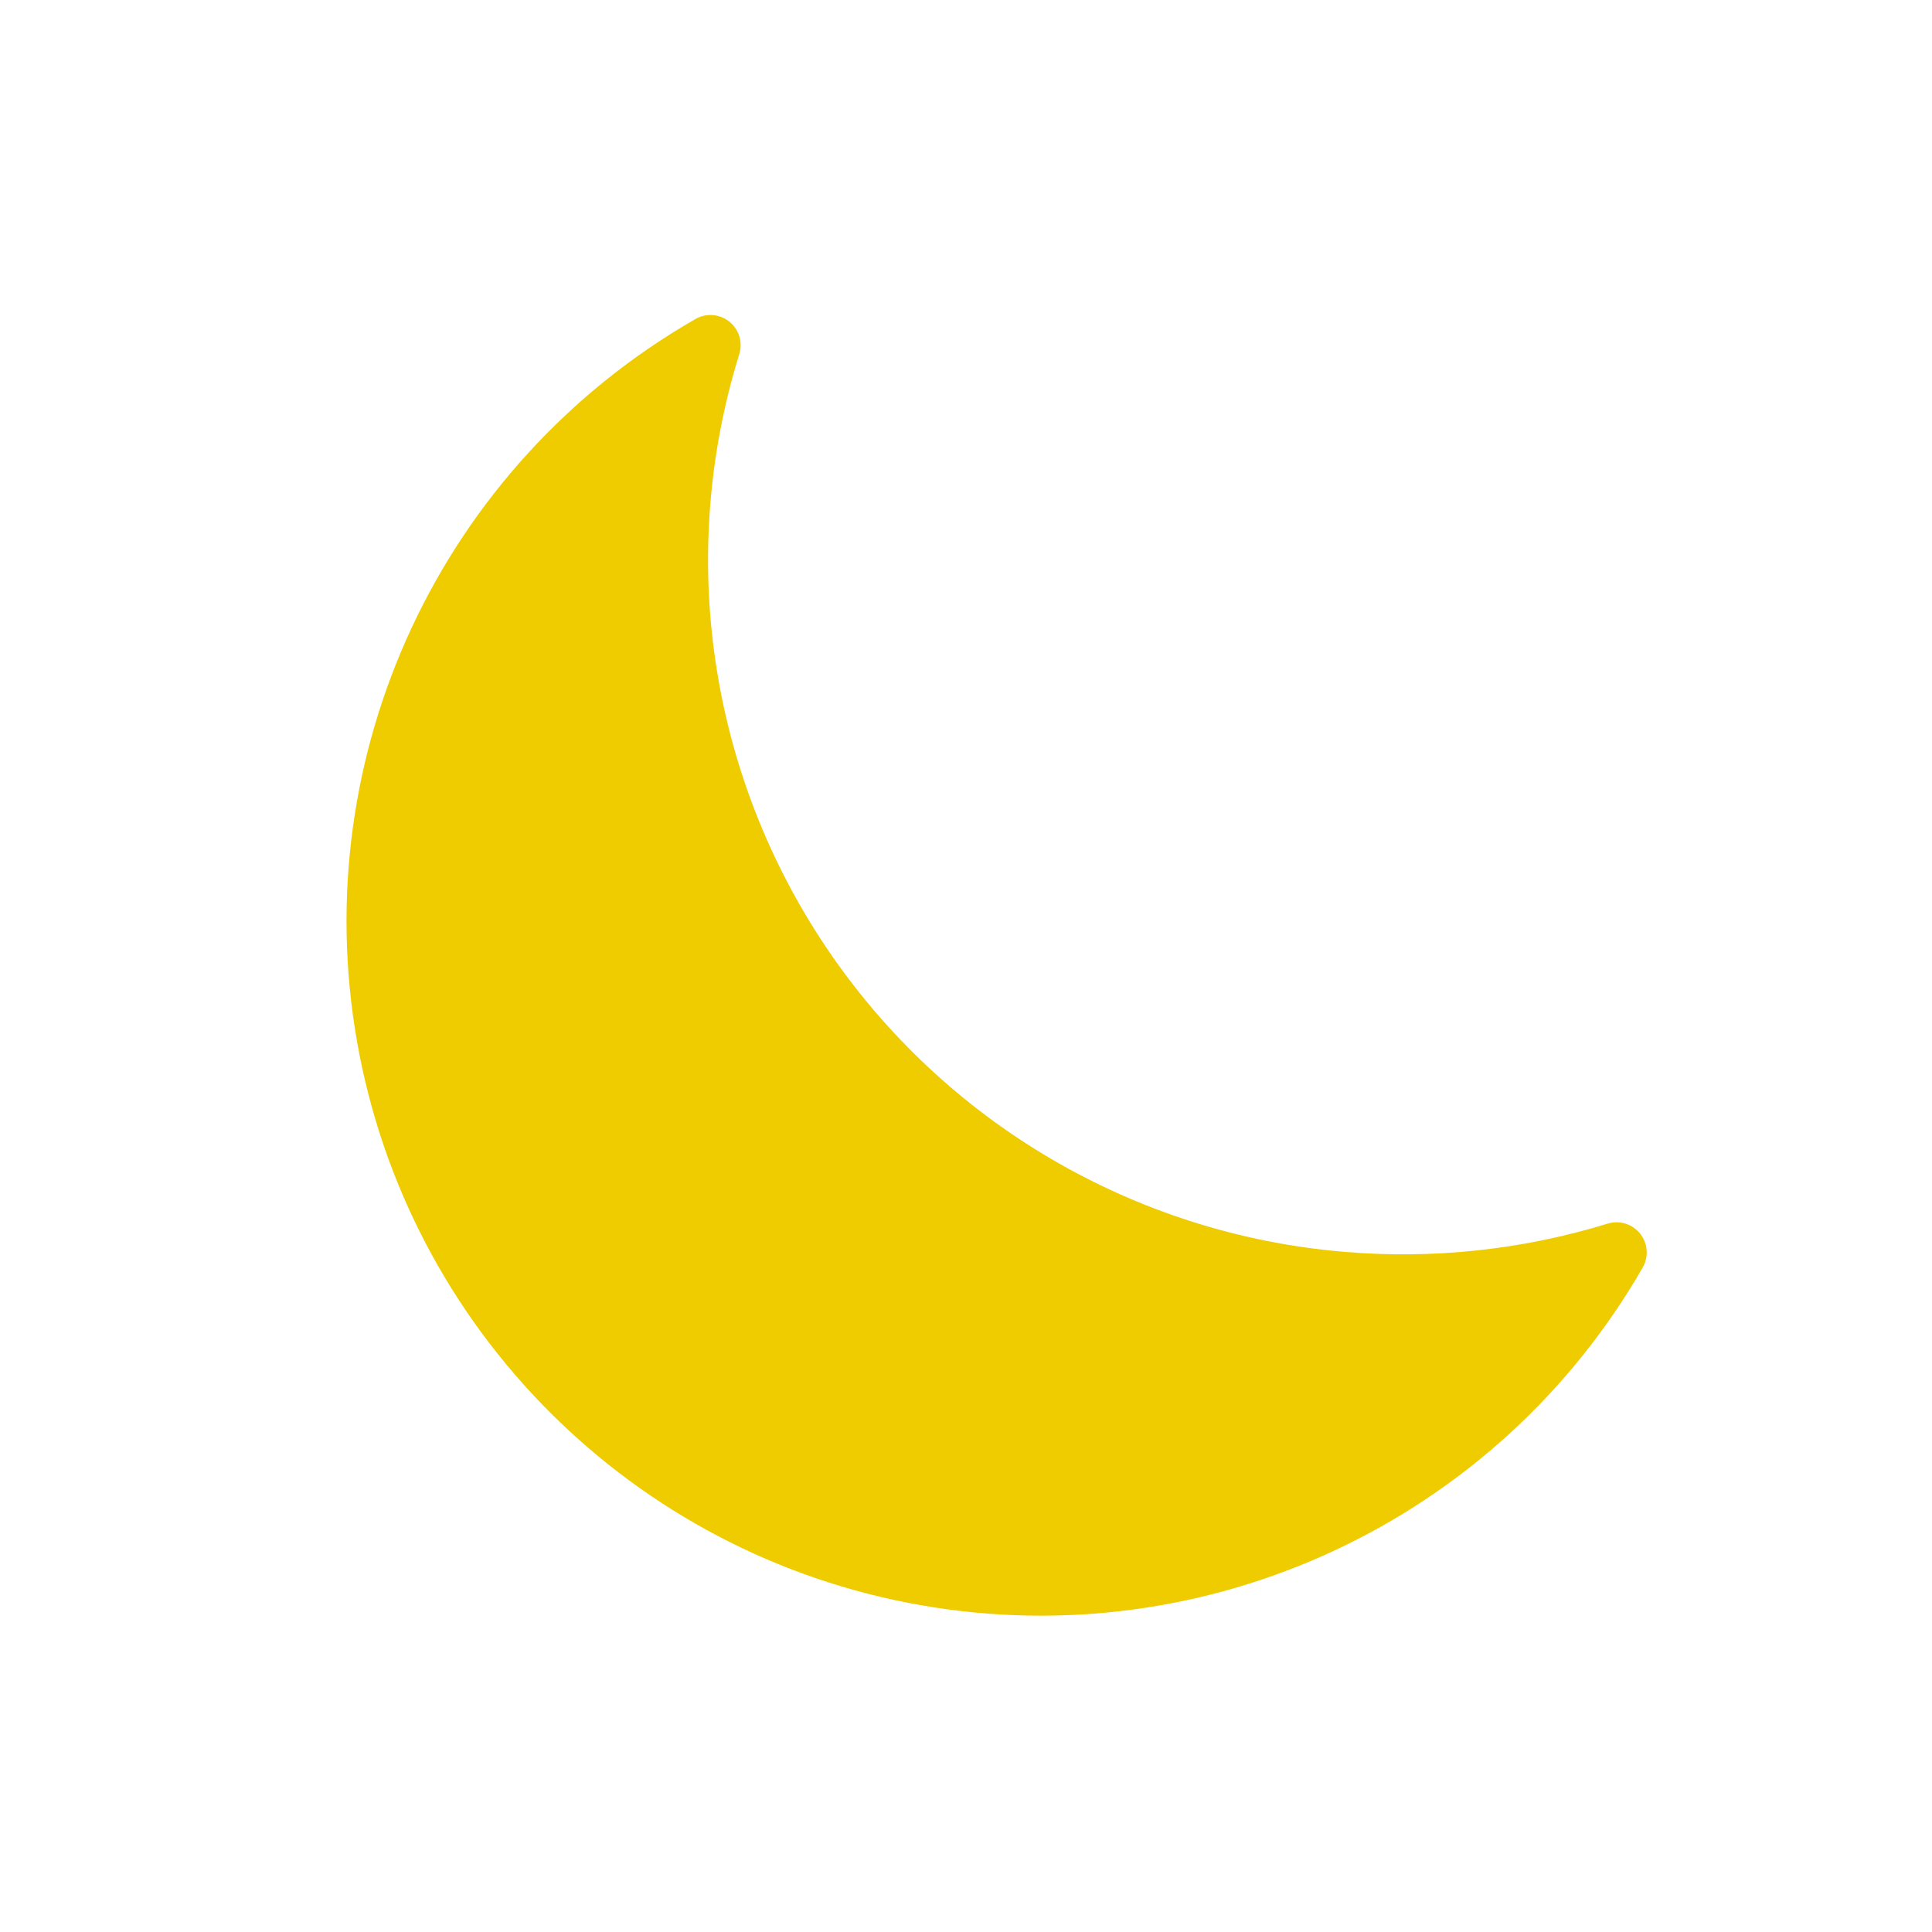
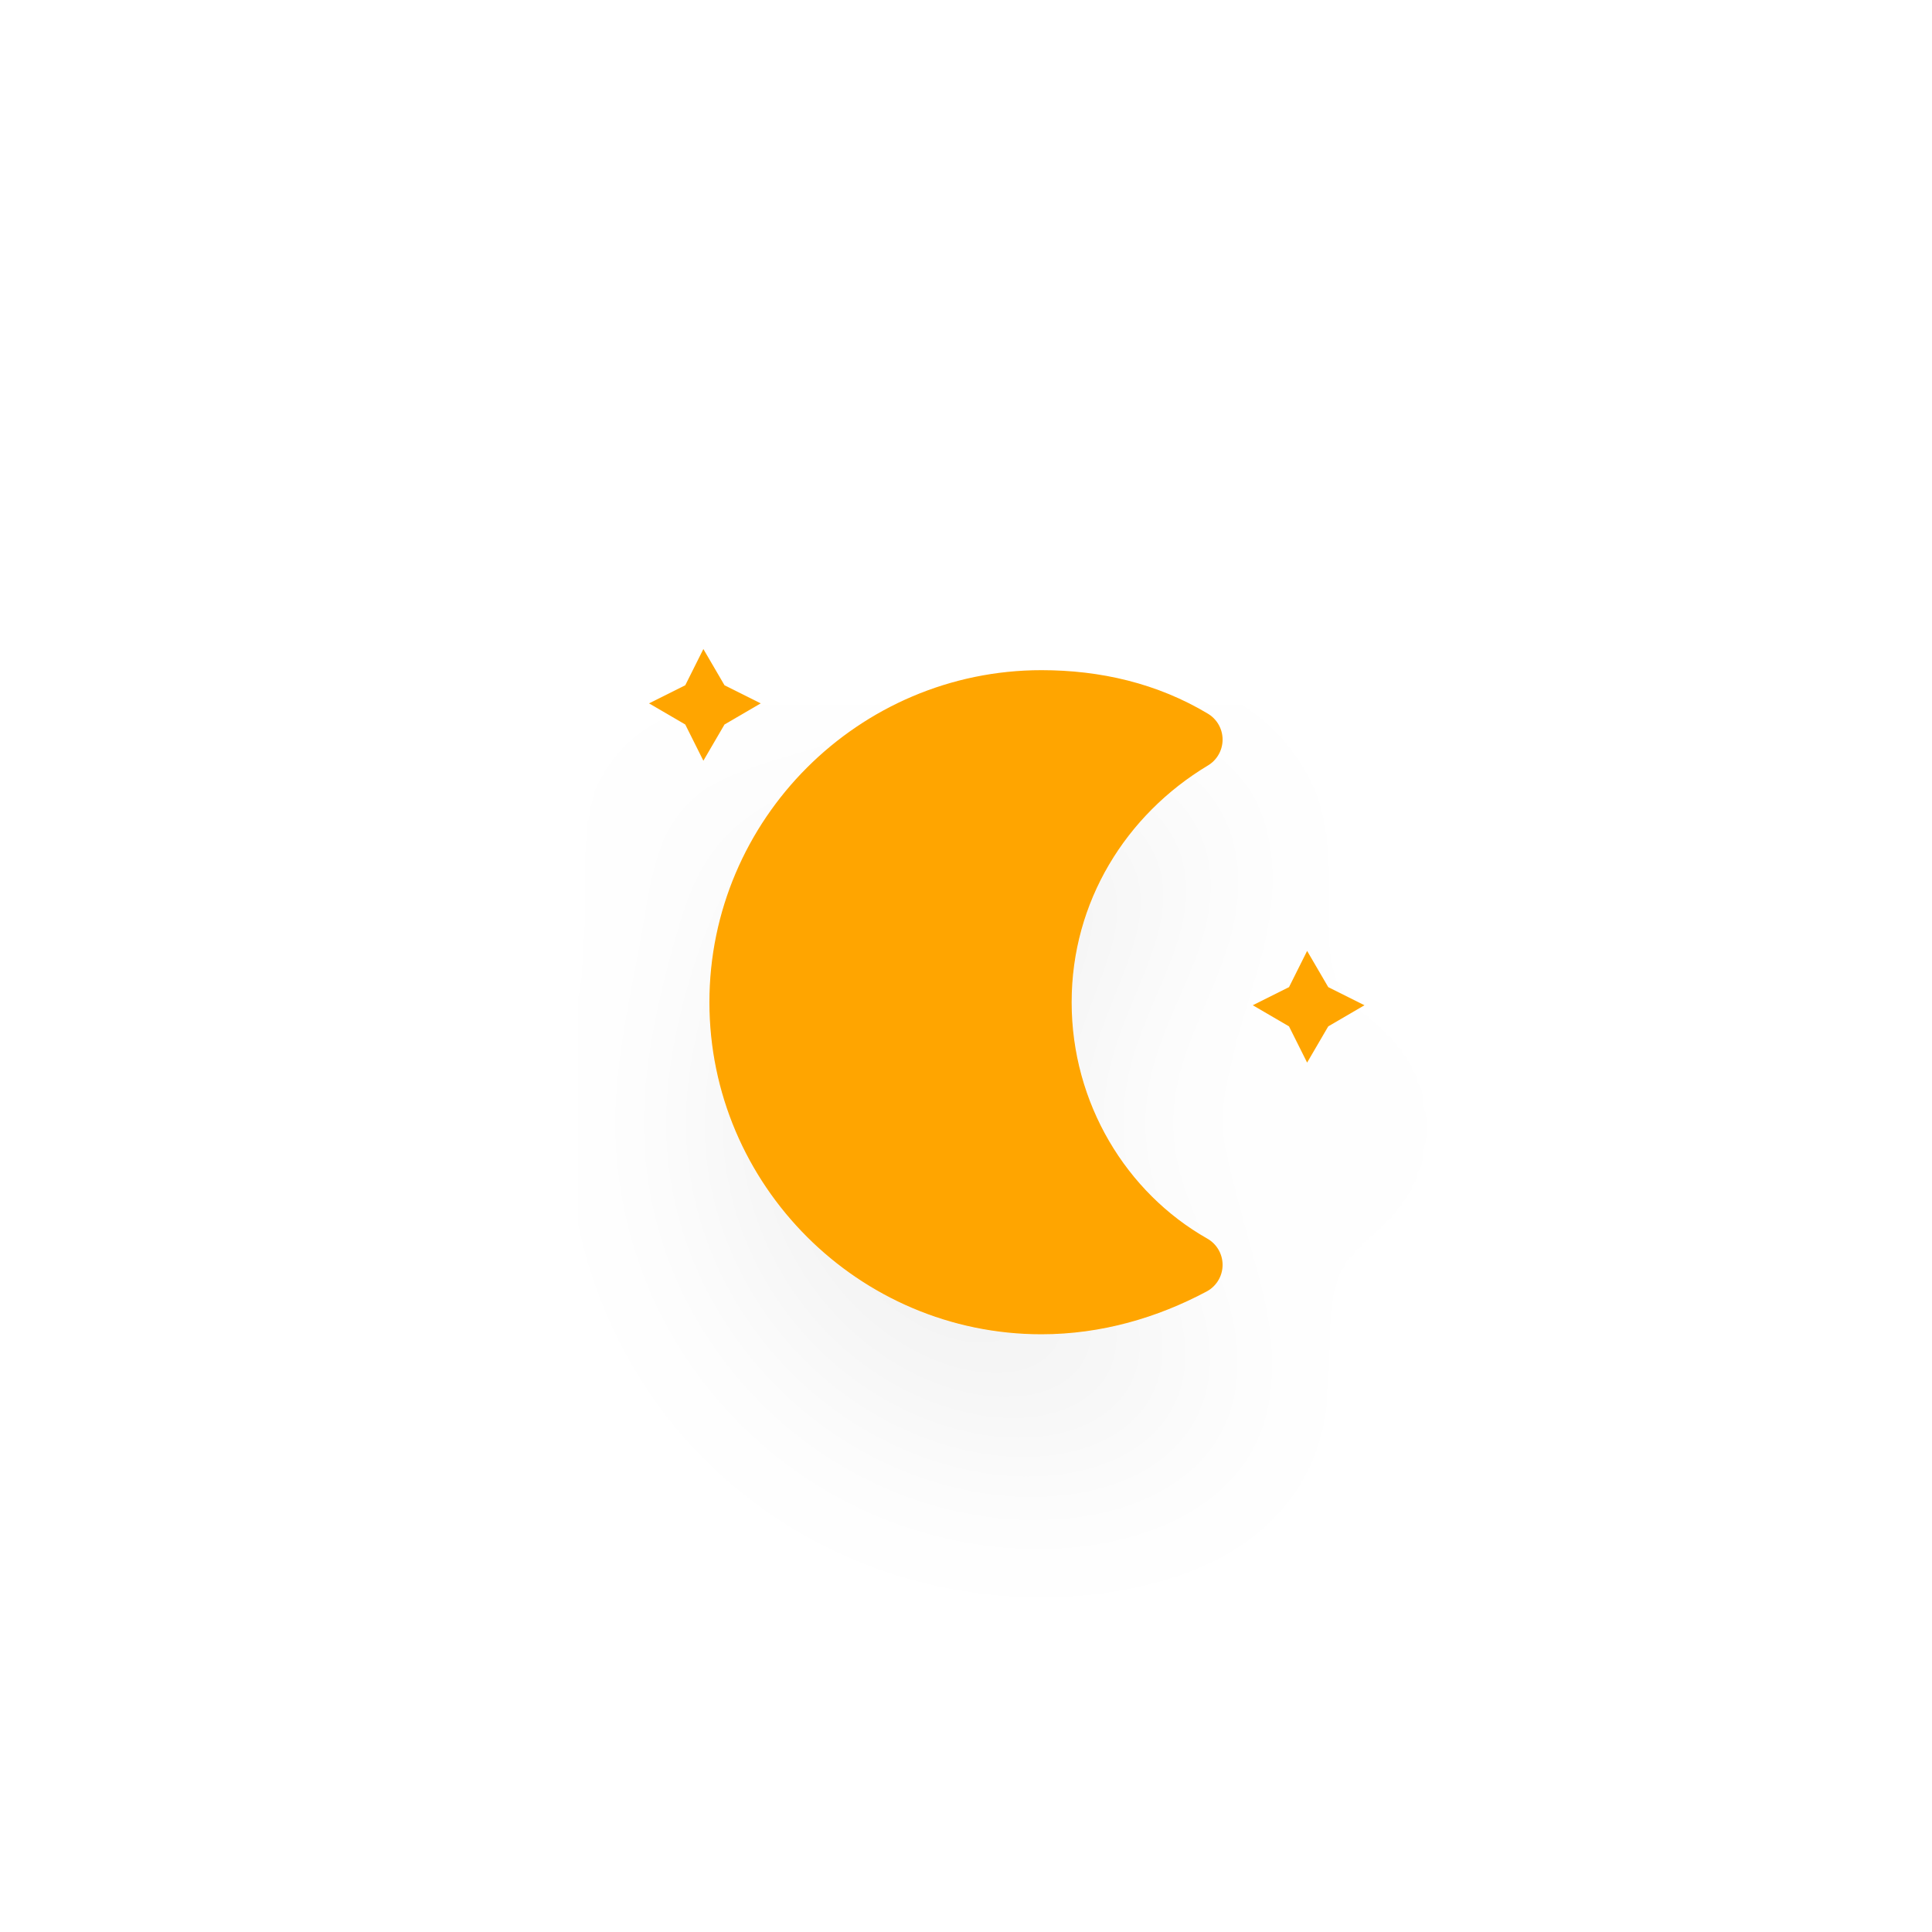
- <svg xmlns="http://www.w3.org/2000/svg" data-name="Layer 1" id="Layer_1" viewBox="0 0 64 64">
+ <svg xmlns="http://www.w3.org/2000/svg" version="1.1" width="64" height="64" viewbox="0 0 64 64">
  <defs>
-     <style>.cls-1{fill:#efcc00;}</style>
+     <filter id="blur" width="200%" height="200%">
+       <feGaussianBlur in="SourceAlpha" stdDeviation="3" />
+       <feOffset dx="0" dy="4" result="offsetblur" />
+       <feComponentTransfer>
+         <feFuncA type="linear" slope="0.05" />
+       </feComponentTransfer>
+       <feMerge>
+         <feMergeNode />
+         <feMergeNode in="SourceGraphic" />
+       </feMerge>
+     </filter>
+     <style type="text/css">
+ /*
+ ** CLOUDS
+ */
+ @keyframes am-weather-cloud-1 {
+   0% {
+     -webkit-transform: translate(-5px,0px);
+        -moz-transform: translate(-5px,0px);
+         -ms-transform: translate(-5px,0px);
+             transform: translate(-5px,0px);
+   }
+ 
+   50% {
+     -webkit-transform: translate(10px,0px);
+        -moz-transform: translate(10px,0px);
+         -ms-transform: translate(10px,0px);
+             transform: translate(10px,0px);
+   }
+ 
+   100% {
+     -webkit-transform: translate(-5px,0px);
+        -moz-transform: translate(-5px,0px);
+         -ms-transform: translate(-5px,0px);
+             transform: translate(-5px,0px);
+   }
+ }
+ 
+ .am-weather-cloud-1 {
+   -webkit-animation-name: am-weather-cloud-1;
+      -moz-animation-name: am-weather-cloud-1;
+           animation-name: am-weather-cloud-1;
+   -webkit-animation-duration: 7s;
+      -moz-animation-duration: 7s;
+           animation-duration: 7s;
+   -webkit-animation-timing-function: linear;
+      -moz-animation-timing-function: linear;
+           animation-timing-function: linear;
+   -webkit-animation-iteration-count: infinite;
+      -moz-animation-iteration-count: infinite;
+           animation-iteration-count: infinite;
+ }
+ 
+ @keyframes am-weather-cloud-2 {
+   0% {
+     -webkit-transform: translate(0px,0px);
+        -moz-transform: translate(0px,0px);
+         -ms-transform: translate(0px,0px);
+             transform: translate(0px,0px);
+   }
+ 
+   50% {
+     -webkit-transform: translate(2px,0px);
+        -moz-transform: translate(2px,0px);
+         -ms-transform: translate(2px,0px);
+             transform: translate(2px,0px);
+   }
+ 
+   100% {
+     -webkit-transform: translate(0px,0px);
+        -moz-transform: translate(0px,0px);
+         -ms-transform: translate(0px,0px);
+             transform: translate(0px,0px);
+   }
+ }
+ 
+ .am-weather-cloud-2 {
+   -webkit-animation-name: am-weather-cloud-2;
+      -moz-animation-name: am-weather-cloud-2;
+           animation-name: am-weather-cloud-2;
+   -webkit-animation-duration: 3s;
+      -moz-animation-duration: 3s;
+           animation-duration: 3s;
+   -webkit-animation-timing-function: linear;
+      -moz-animation-timing-function: linear;
+           animation-timing-function: linear;
+   -webkit-animation-iteration-count: infinite;
+      -moz-animation-iteration-count: infinite;
+           animation-iteration-count: infinite;
+ }
+ 
+ /*
+ ** SUN
+ */
+ @keyframes am-weather-sun {
+   0% {
+     -webkit-transform: rotate(0deg);
+        -moz-transform: rotate(0deg);
+         -ms-transform: rotate(0deg);
+             transform: rotate(0deg);
+   }
+ 
+   100% {
+     -webkit-transform: rotate(360deg);
+        -moz-transform: rotate(360deg);
+         -ms-transform: rotate(360deg);
+             transform: rotate(360deg);
+   }
+ }
+ 
+ .am-weather-sun {
+   -webkit-animation-name: am-weather-sun;
+      -moz-animation-name: am-weather-sun;
+       -ms-animation-name: am-weather-sun;
+           animation-name: am-weather-sun;
+   -webkit-animation-duration: 9s;
+      -moz-animation-duration: 9s;
+       -ms-animation-duration: 9s;
+           animation-duration: 9s;
+   -webkit-animation-timing-function: linear;
+      -moz-animation-timing-function: linear;
+       -ms-animation-timing-function: linear;
+           animation-timing-function: linear;
+   -webkit-animation-iteration-count: infinite;
+      -moz-animation-iteration-count: infinite;
+       -ms-animation-iteration-count: infinite;
+           animation-iteration-count: infinite;
+ }
+ 
+ @keyframes am-weather-sun-shiny {
+   0% {
+     stroke-dasharray: 3px 10px;
+     stroke-dashoffset: 0px;
+   }
+ 
+   50% {
+     stroke-dasharray: 0.1px 10px;
+     stroke-dashoffset: -1px;
+   }
+ 
+   100% {
+     stroke-dasharray: 3px 10px;
+     stroke-dashoffset: 0px;
+   }
+ }
+ 
+ .am-weather-sun-shiny line {
+   -webkit-animation-name: am-weather-sun-shiny;
+      -moz-animation-name: am-weather-sun-shiny;
+       -ms-animation-name: am-weather-sun-shiny;
+           animation-name: am-weather-sun-shiny;
+   -webkit-animation-duration: 2s;
+      -moz-animation-duration: 2s;
+       -ms-animation-duration: 2s;
+           animation-duration: 2s;
+   -webkit-animation-timing-function: linear;
+      -moz-animation-timing-function: linear;
+       -ms-animation-timing-function: linear;
+           animation-timing-function: linear;
+   -webkit-animation-iteration-count: infinite;
+      -moz-animation-iteration-count: infinite;
+       -ms-animation-iteration-count: infinite;
+           animation-iteration-count: infinite;
+ }
+ 
+ 
+ 
+ 
+ /*
+ ** MOON
+ */
+ @keyframes am-weather-moon {
+   0% {
+     -webkit-transform: rotate(0deg);
+        -moz-transform: rotate(0deg);
+         -ms-transform: rotate(0deg);
+             transform: rotate(0deg);
+   }
+ 
+   50% {
+     -webkit-transform: rotate(15deg);
+        -moz-transform: rotate(15deg);
+         -ms-transform: rotate(15deg);
+             transform: rotate(15deg);
+   }
+ 
+   100% {
+     -webkit-transform: rotate(0deg);
+        -moz-transform: rotate(0deg);
+         -ms-transform: rotate(0deg);
+             transform: rotate(0deg);
+   }
+ }
+ 
+ .am-weather-moon {
+   -webkit-animation-name: am-weather-moon;
+      -moz-animation-name: am-weather-moon;
+       -ms-animation-name: am-weather-moon;
+           animation-name: am-weather-moon;
+   -webkit-animation-duration: 6s;
+      -moz-animation-duration: 6s;
+       -ms-animation-duration: 6s;
+           animation-duration: 6s;
+   -webkit-animation-timing-function: linear;
+      -moz-animation-timing-function: linear;
+       -ms-animation-timing-function: linear;
+           animation-timing-function: linear;
+   -webkit-animation-iteration-count: infinite;
+      -moz-animation-iteration-count: infinite;
+       -ms-animation-iteration-count: infinite;
+           animation-iteration-count: infinite;
+   -webkit-transform-origin: 12.5px 15.15px 0; /* TODO FF CENTER ISSUE */
+      -moz-transform-origin: 12.5px 15.15px 0; /* TODO FF CENTER ISSUE */
+       -ms-transform-origin: 12.5px 15.15px 0; /* TODO FF CENTER ISSUE */
+           transform-origin: 12.5px 15.15px 0; /* TODO FF CENTER ISSUE */
+ }
+ 
+ @keyframes am-weather-moon-star-1 {
+   0% {
+     opacity: 0;
+   }
+ 
+   100% {
+     opacity: 1;
+   }
+ }
+ 
+ .am-weather-moon-star-1 {
+   -webkit-animation-name: am-weather-moon-star-1;
+      -moz-animation-name: am-weather-moon-star-1;
+       -ms-animation-name: am-weather-moon-star-1;
+           animation-name: am-weather-moon-star-1;
+   -webkit-animation-delay: 3s;
+      -moz-animation-delay: 3s;
+       -ms-animation-delay: 3s;
+           animation-delay: 3s;
+   -webkit-animation-duration: 5s;
+      -moz-animation-duration: 5s;
+       -ms-animation-duration: 5s;
+           animation-duration: 5s;
+   -webkit-animation-timing-function: linear;
+      -moz-animation-timing-function: linear;
+       -ms-animation-timing-function: linear;
+           animation-timing-function: linear;
+   -webkit-animation-iteration-count: 1;
+      -moz-animation-iteration-count: 1;
+       -ms-animation-iteration-count: 1;
+           animation-iteration-count: 1;
+ }
+ 
+ @keyframes am-weather-moon-star-2 {
+   0% {
+     opacity: 0;
+   }
+ 
+   100% {
+     opacity: 1;
+   }
+ }
+ 
+ .am-weather-moon-star-2 {
+   -webkit-animation-name: am-weather-moon-star-2;
+      -moz-animation-name: am-weather-moon-star-2;
+       -ms-animation-name: am-weather-moon-star-2;
+           animation-name: am-weather-moon-star-2;
+   -webkit-animation-delay: 5s;
+      -moz-animation-delay: 5s;
+       -ms-animation-delay: 5s;
+           animation-delay: 5s;
+   -webkit-animation-duration: 4s;
+      -moz-animation-duration: 4s;
+       -ms-animation-duration: 4s;
+           animation-duration: 4s;
+   -webkit-animation-timing-function: linear;
+      -moz-animation-timing-function: linear;
+       -ms-animation-timing-function: linear;
+           animation-timing-function: linear;
+   -webkit-animation-iteration-count: 1;
+      -moz-animation-iteration-count: 1;
+       -ms-animation-iteration-count: 1;
+           animation-iteration-count: 1;
+ }
+ 
+ /*
+ ** RAIN
+ */
+ @keyframes am-weather-rain {
+   0% {
+     stroke-dashoffset: 0;
+   }
+ 
+   100% {
+     stroke-dashoffset: -100;
+   }
+ }
+ 
+ .am-weather-rain-1 {
+   -webkit-animation-name: am-weather-rain;
+      -moz-animation-name: am-weather-rain;
+       -ms-animation-name: am-weather-rain;
+           animation-name: am-weather-rain;
+   -webkit-animation-duration: 8s;
+      -moz-animation-duration: 8s;
+       -ms-animation-duration: 8s;
+           animation-duration: 8s;
+   -webkit-animation-timing-function: linear;
+      -moz-animation-timing-function: linear;
+       -ms-animation-timing-function: linear;
+           animation-timing-function: linear;
+   -webkit-animation-iteration-count: infinite;
+      -moz-animation-iteration-count: infinite;
+       -ms-animation-iteration-count: infinite;
+           animation-iteration-count: infinite;
+ }
+ 
+ .am-weather-rain-2 {
+   -webkit-animation-name: am-weather-rain;
+      -moz-animation-name: am-weather-rain;
+       -ms-animation-name: am-weather-rain;
+           animation-name: am-weather-rain;
+   -webkit-animation-delay: 0.25s;
+      -moz-animation-delay: 0.25s;
+       -ms-animation-delay: 0.25s;
+           animation-delay: 0.25s;
+   -webkit-animation-duration: 8s;
+      -moz-animation-duration: 8s;
+       -ms-animation-duration: 8s;
+           animation-duration: 8s;
+   -webkit-animation-timing-function: linear;
+      -moz-animation-timing-function: linear;
+       -ms-animation-timing-function: linear;
+           animation-timing-function: linear;
+   -webkit-animation-iteration-count: infinite;
+      -moz-animation-iteration-count: infinite;
+       -ms-animation-iteration-count: infinite;
+           animation-iteration-count: infinite;
+ }
+ 
+ 
+ /*
+ ** SNOW
+ */
+ @keyframes am-weather-snow {
+   0% {
+     -webkit-transform: translateX(0) translateY(0);
+        -moz-transform: translateX(0) translateY(0);
+         -ms-transform: translateX(0) translateY(0);
+             transform: translateX(0) translateY(0);
+   }
+ 
+   33.33% {
+     -webkit-transform: translateX(-1.2px) translateY(2px);
+        -moz-transform: translateX(-1.2px) translateY(2px);
+         -ms-transform: translateX(-1.2px) translateY(2px);
+             transform: translateX(-1.2px) translateY(2px);
+   }
+ 
+   66.66% {
+     -webkit-transform: translateX(1.4px) translateY(4px);
+        -moz-transform: translateX(1.4px) translateY(4px);
+         -ms-transform: translateX(1.4px) translateY(4px);
+             transform: translateX(1.4px) translateY(4px);
+     opacity: 1;
+   }
+ 
+   100% {
+     -webkit-transform: translateX(-1.6px) translateY(6px);
+        -moz-transform: translateX(-1.6px) translateY(6px);
+         -ms-transform: translateX(-1.6px) translateY(6px);
+             transform: translateX(-1.6px) translateY(6px);
+     opacity: 0;
+   }
+ }
+ 
+ @keyframes am-weather-snow-reverse {
+   0% {
+     -webkit-transform: translateX(0) translateY(0);
+        -moz-transform: translateX(0) translateY(0);
+         -ms-transform: translateX(0) translateY(0);
+             transform: translateX(0) translateY(0);
+   }
+ 
+   33.33% {
+     -webkit-transform: translateX(1.2px) translateY(2px);
+        -moz-transform: translateX(1.2px) translateY(2px);
+         -ms-transform: translateX(1.2px) translateY(2px);
+             transform: translateX(1.2px) translateY(2px);
+   }
+ 
+   66.66% {
+     -webkit-transform: translateX(-1.4px) translateY(4px);
+        -moz-transform: translateX(-1.4px) translateY(4px);
+         -ms-transform: translateX(-1.4px) translateY(4px);
+             transform: translateX(-1.4px) translateY(4px);
+     opacity: 1;
+   }
+ 
+   100% {
+     -webkit-transform: translateX(1.6px) translateY(6px);
+        -moz-transform: translateX(1.6px) translateY(6px);
+         -ms-transform: translateX(1.6px) translateY(6px);
+             transform: translateX(1.6px) translateY(6px);
+     opacity: 0;
+   }
+ }
+ 
+ .am-weather-snow-1 {
+   -webkit-animation-name: am-weather-snow;
+      -moz-animation-name: am-weather-snow;
+       -ms-animation-name: am-weather-snow;
+           animation-name: am-weather-snow;
+   -webkit-animation-duration: 2s;
+      -moz-animation-duration: 2s;
+       -ms-animation-duration: 2s;
+           animation-duration: 2s;
+   -webkit-animation-timing-function: linear;
+      -moz-animation-timing-function: linear;
+       -ms-animation-timing-function: linear;
+           animation-timing-function: linear;
+   -webkit-animation-iteration-count: infinite;
+      -moz-animation-iteration-count: infinite;
+       -ms-animation-iteration-count: infinite;
+           animation-iteration-count: infinite;
+ }
+ 
+ .am-weather-snow-2 {
+   -webkit-animation-name: am-weather-snow;
+      -moz-animation-name: am-weather-snow;
+       -ms-animation-name: am-weather-snow;
+           animation-name: am-weather-snow;
+   -webkit-animation-delay: 1.2s;
+      -moz-animation-delay: 1.2s;
+       -ms-animation-delay: 1.2s;
+           animation-delay: 1.2s;
+   -webkit-animation-duration: 2s;
+      -moz-animation-duration: 2s;
+       -ms-animation-duration: 2s;
+           animation-duration: 2s;
+   -webkit-animation-timing-function: linear;
+      -moz-animation-timing-function: linear;
+       -ms-animation-timing-function: linear;
+           animation-timing-function: linear;
+   -webkit-animation-iteration-count: infinite;
+      -moz-animation-iteration-count: infinite;
+       -ms-animation-iteration-count: infinite;
+           animation-iteration-count: infinite;
+ }
+ 
+ .am-weather-snow-3 {
+   -webkit-animation-name: am-weather-snow-reverse;
+      -moz-animation-name: am-weather-snow-reverse;
+       -ms-animation-name: am-weather-snow-reverse;
+           animation-name: am-weather-snow-reverse;
+   -webkit-animation-duration: 2s;
+      -moz-animation-duration: 2s;
+       -ms-animation-duration: 2s;
+           animation-duration: 2s;
+   -webkit-animation-timing-function: linear;
+      -moz-animation-timing-function: linear;
+       -ms-animation-timing-function: linear;
+           animation-timing-function: linear;
+   -webkit-animation-iteration-count: infinite;
+      -moz-animation-iteration-count: infinite;
+       -ms-animation-iteration-count: infinite;
+           animation-iteration-count: infinite;
+ }
+ 
+ /*
+ ** EASING
+ */
+ .am-weather-easing-ease-in-out {
+   -webkit-animation-timing-function: ease-in-out;
+      -moz-animation-timing-function: ease-in-out;
+       -ms-animation-timing-function: ease-in-out;
+           animation-timing-function: ease-in-out;
+ }
+ 
+         </style>
  </defs>
-   <path class="cls-1" d="M44.54,41.47A23,23,0,0,1,24.49,11.73,1,1,0,0,0,23,10.59,23,23,0,1,0,54.41,42a1,1,0,0,0-1.14-1.47A23.06,23.06,0,0,1,44.54,41.47Z" />
+   <g filter="url(#blur)" id="night">
+     <g transform="translate(20,20)">
+       <g class="am-weather-moon-star-1">
+         <polygon fill="orange" points="3.3,1.5 4,2.7 5.2,3.3 4,4 3.3,5.2 2.7,4 1.5,3.3 2.7,2.7" stroke="none" stroke-miterlimit="10" />
+       </g>
+       <g class="am-weather-moon-star-2">
+         <polygon fill="orange" points="3.3,1.5 4,2.7 5.2,3.3 4,4 3.3,5.2 2.7,4 1.5,3.3 2.7,2.7" stroke="none" stroke-miterlimit="10" transform="translate(20,10)" />
+       </g>
+       <g class="am-weather-moon">
+         <path d="M14.5,13.2c0-3.7,2-6.9,5-8.7   c-1.5-0.9-3.2-1.3-5-1.3c-5.5,0-10,4.5-10,10s4.5,10,10,10c1.8,0,3.5-0.5,5-1.3C16.5,20.2,14.5,16.9,14.5,13.2z" fill="orange" stroke="orange" stroke-linejoin="round" stroke-width="2" />
+       </g>
+     </g>
+   </g>
</svg>
